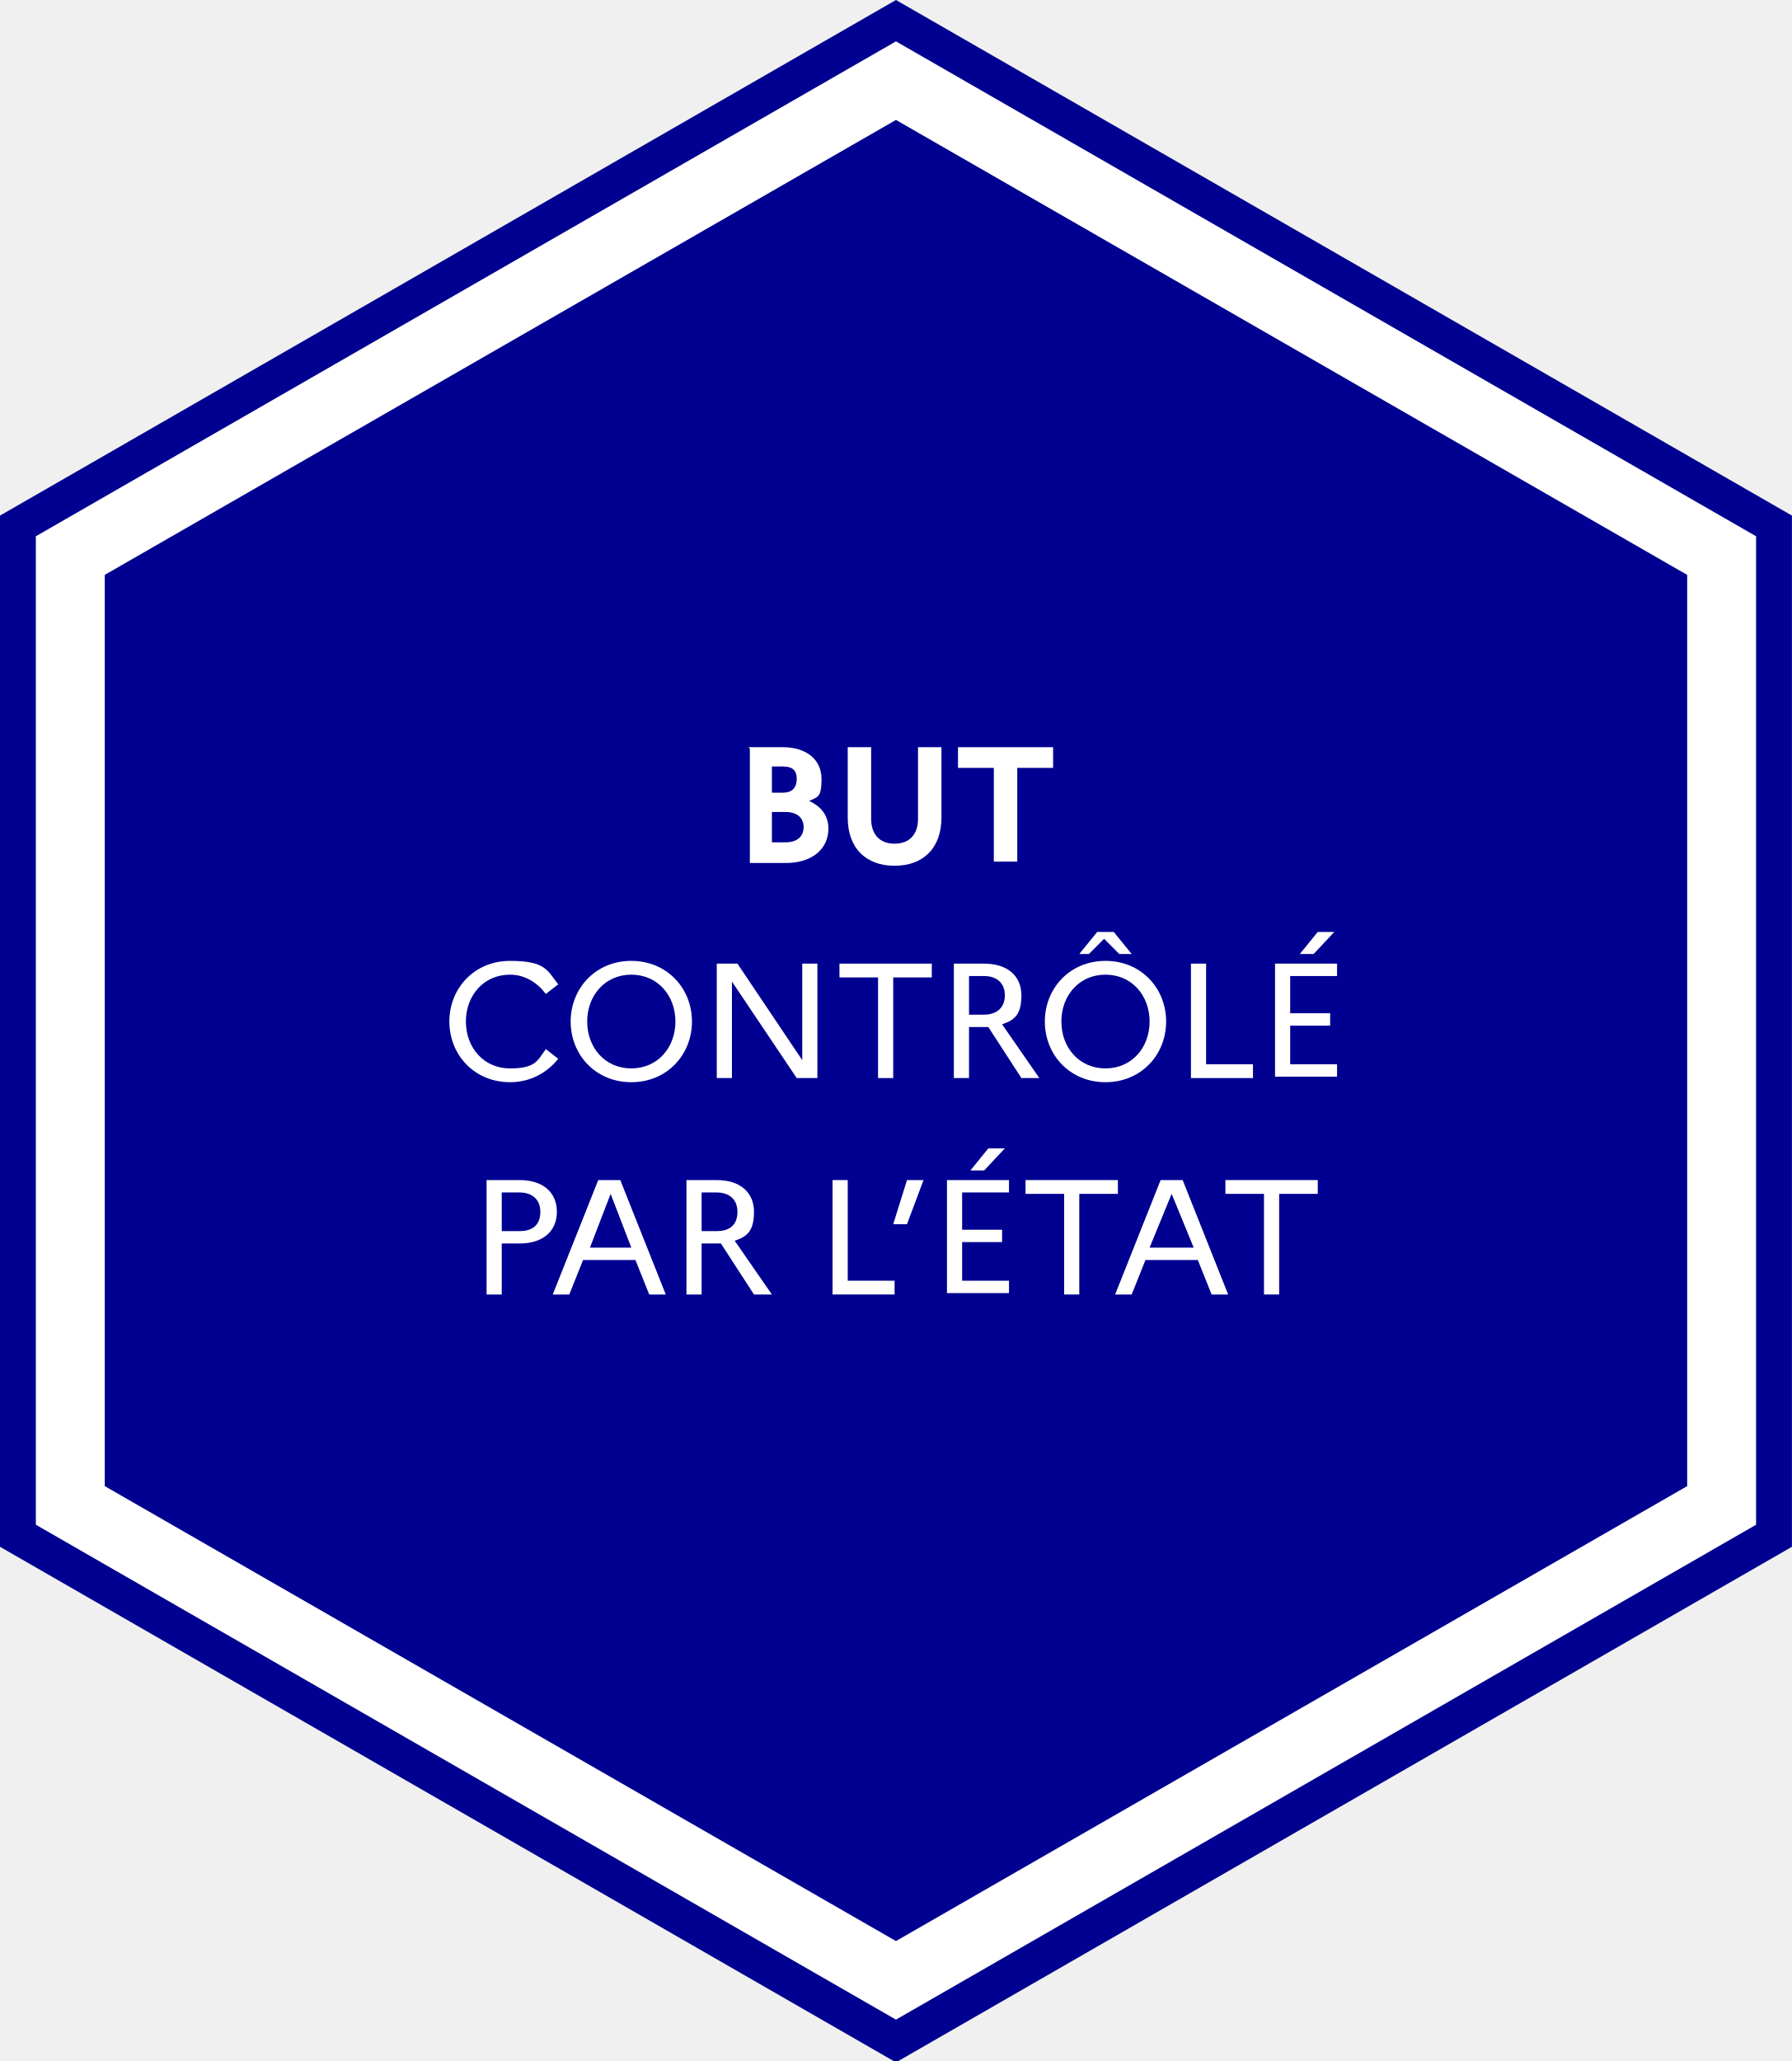
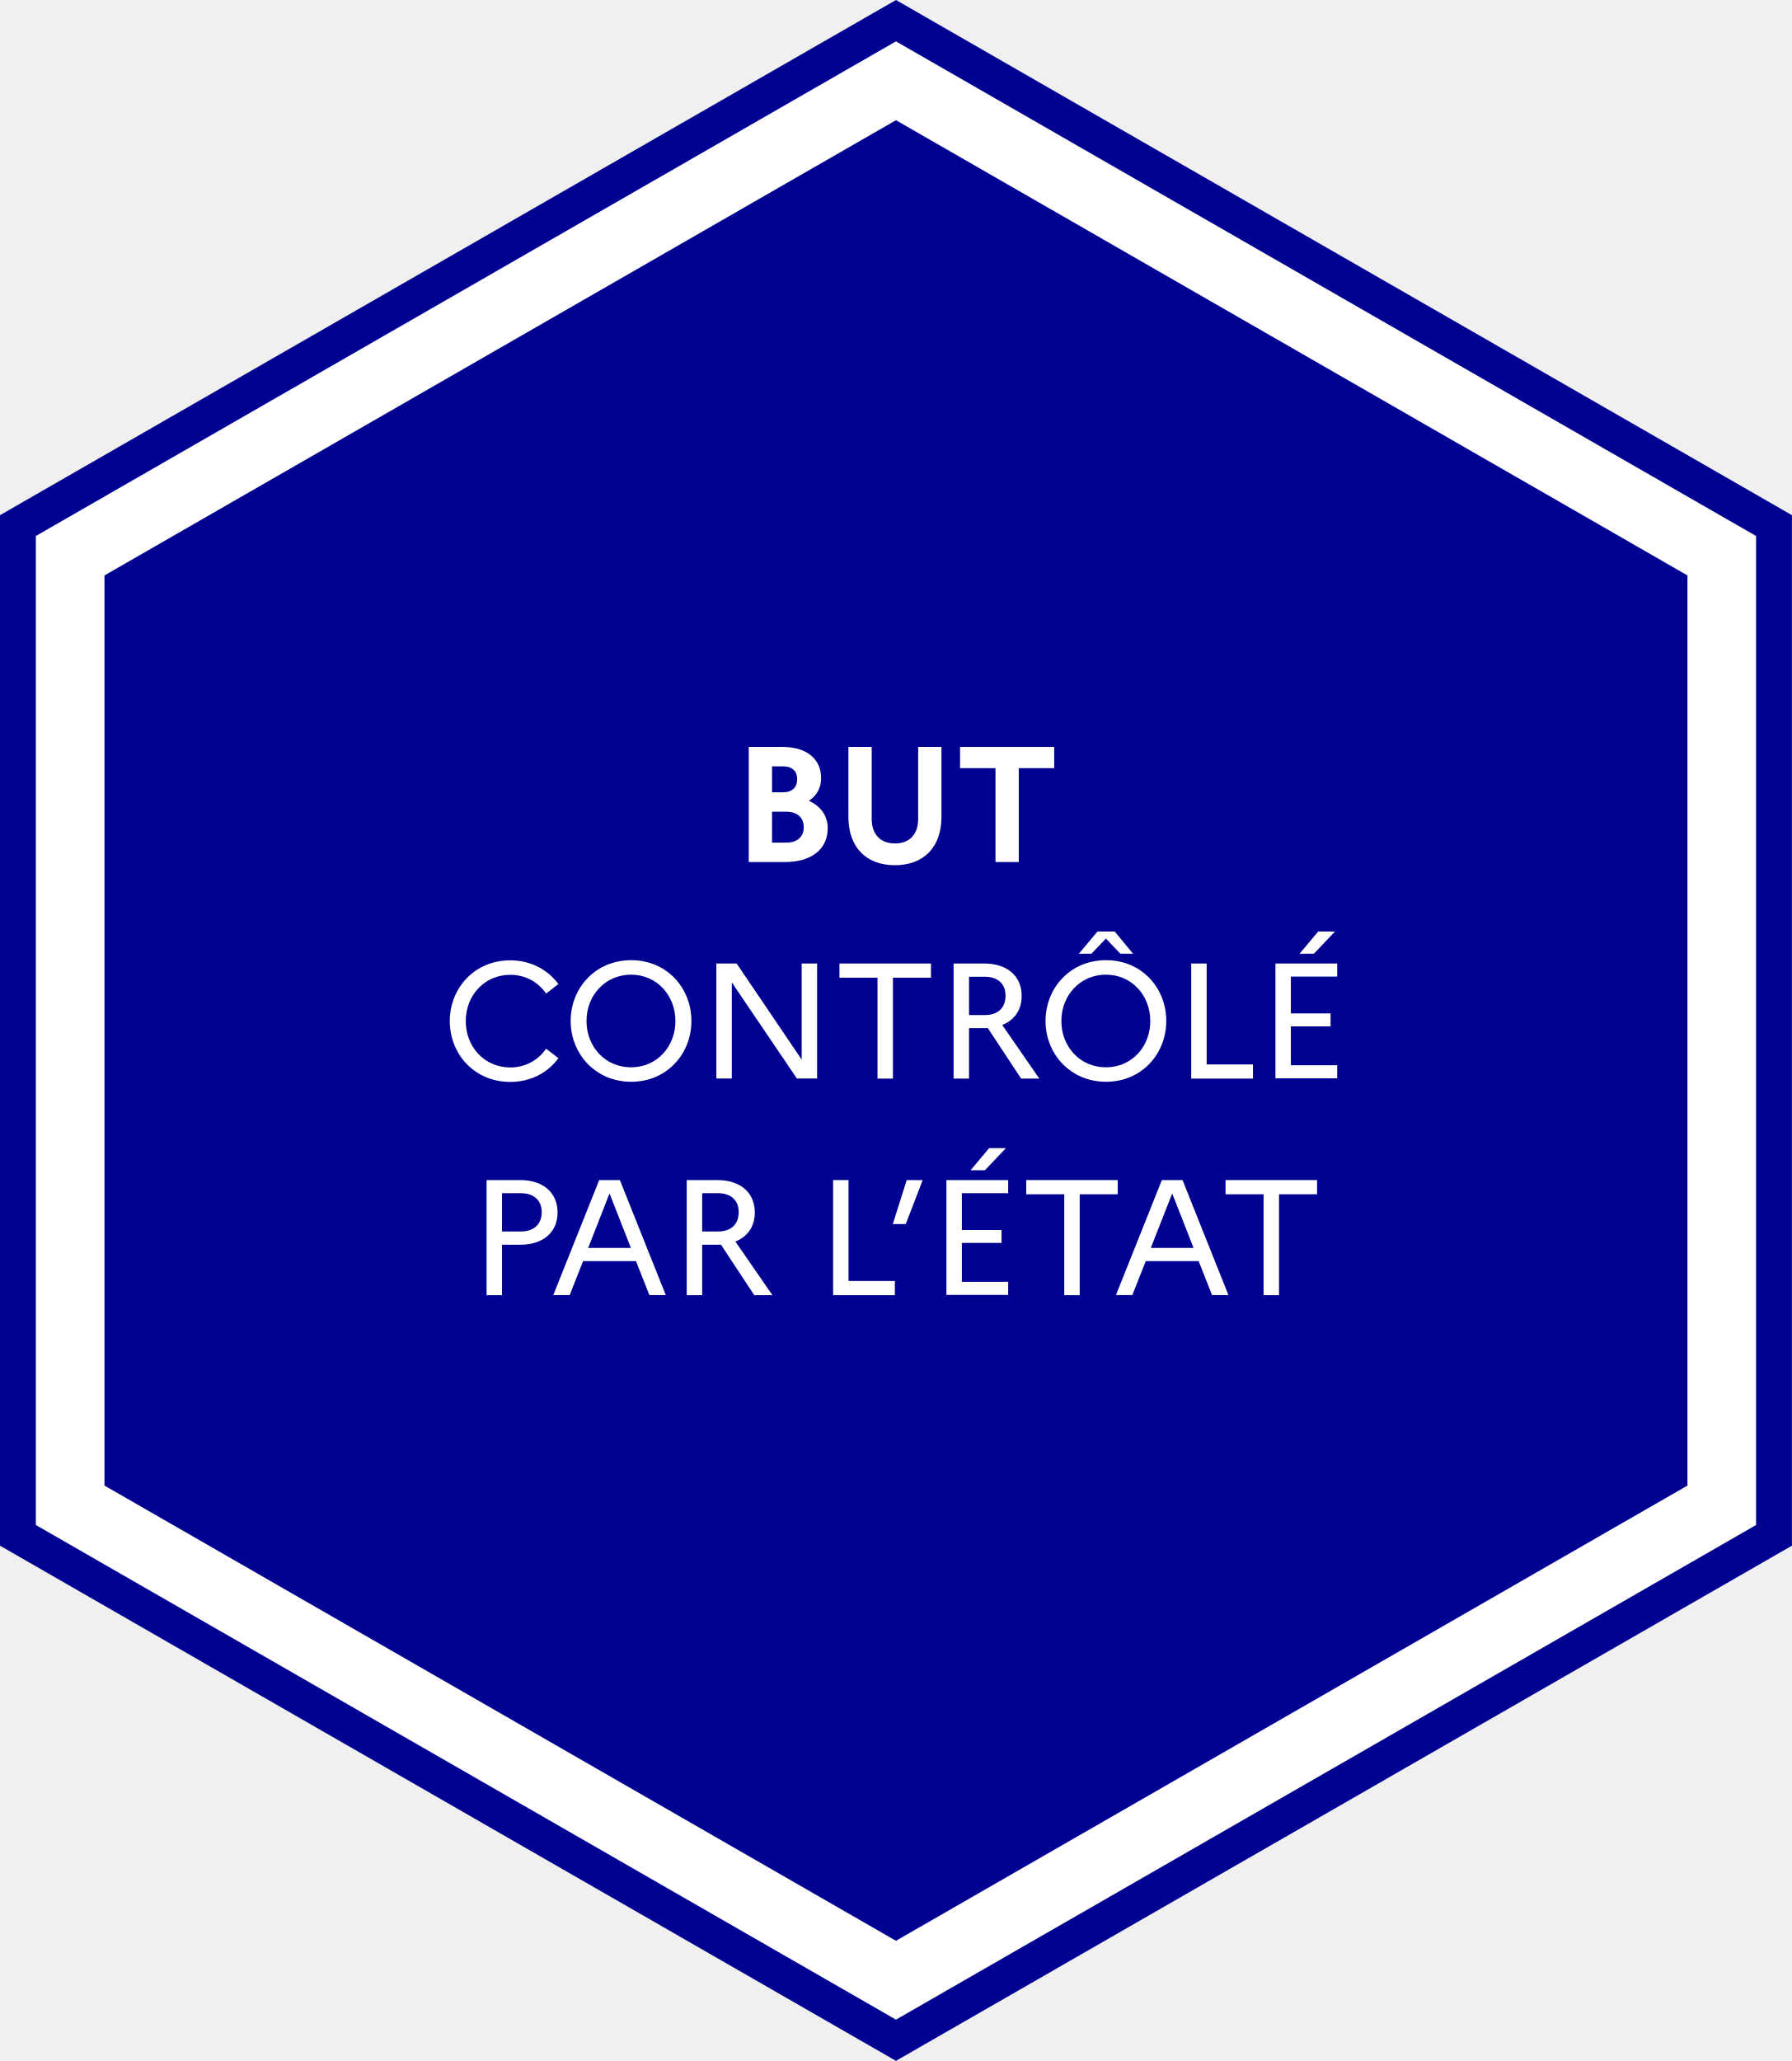
- <svg xmlns="http://www.w3.org/2000/svg" id="Calque_1" version="1.1" viewBox="0 0 130 149.5">
+ <svg xmlns="http://www.w3.org/2000/svg" id="Calque_1" data-name="Calque 1" viewBox="0 0 130 149.5">
  <defs>
    <style>
-       .st0 {
+       .cls-1 {
        fill: #000091;
      }

-       .st1 {
+       .cls-2 {
        fill: #fff;
      }
    </style>
  </defs>
-   <path class="st1" d="M64.8,1.6L1,38.3v73.4l63.8,36.7,63.8-36.7V38.3L64.8,1.6h0Z" />
-   <path class="st0" d="M65,3l62.4,35.9v71.7l-62.4,35.9L2.6,110.6V38.9L65,3M65,0L0,37.4v74.8l65,37.4,65-37.4V37.4L65,0h0Z" />
-   <polygon class="st0" points="65 8.7 7.6 41.7 7.6 107.8 65 140.8 122.4 107.8 122.4 41.7 65 8.7" />
+   <path class="cls-2" d="M64.76,1.86L1.38,38.31v72.89l63.38,36.44,63.38-36.44V38.31L64.76,1.86h0Z" />
+   <path class="cls-1" d="M65,3l62.4,35.88v71.74l-62.4,35.88L2.6,110.62V38.88L65,3M65,0L0,37.37v74.75l65,37.37,65-37.37V37.37L65,0h0Z" />
+   <polygon class="cls-1" points="65 8.72 7.58 41.74 7.58 107.76 65 140.78 122.42 107.76 122.42 41.74 65 8.72" />
  <g>
-     <path class="st1" d="M54.3,54.2h2.5c1.7,0,2.8.9,2.8,2.3s-.3,1.3-.9,1.6c.9.4,1.4,1.1,1.4,2,0,1.5-1.2,2.5-3.1,2.5h-2.6v-8.3h0ZM56,55.6v1.9h.8c.6,0,1-.3,1-1s-.4-.9-1-.9h-.8ZM56,58.9v2.2h1c.8,0,1.3-.4,1.3-1.1s-.5-1.1-1.3-1.1c0,0-1,0-1,0Z" />
-     <path class="st1" d="M66.6,54.2h1.7v5.1c0,2.2-1.3,3.5-3.4,3.5s-3.4-1.3-3.4-3.5v-5.1h1.7v5.2c0,1.1.6,1.8,1.7,1.8s1.7-.7,1.7-1.8c0,0,0-5.2,0-5.2Z" />
-     <path class="st1" d="M69.6,54.2h6.8v1.5h-2.6v6.8h-1.7v-6.8h-2.6v-1.5h0Z" />
-     <path class="st1" d="M39.6,76.1l.9.7c-.8,1-2,1.7-3.5,1.7-2.6,0-4.4-2-4.4-4.4s1.8-4.4,4.4-4.4,2.7.7,3.5,1.7l-.9.7c-.6-.8-1.5-1.4-2.6-1.4-1.9,0-3.2,1.5-3.2,3.4s1.3,3.4,3.2,3.4,2-.6,2.6-1.4Z" />
-     <path class="st1" d="M50.2,74.1c0,2.4-1.8,4.4-4.4,4.4s-4.4-2-4.4-4.4,1.8-4.4,4.4-4.4,4.4,2,4.4,4.4ZM49,74.1c0-1.9-1.3-3.4-3.2-3.4s-3.2,1.5-3.2,3.4,1.3,3.4,3.2,3.4,3.2-1.5,3.2-3.4Z" />
-     <path class="st1" d="M52,69.9h1.5l4.7,7v-7h1.1v8.3h-1.5l-4.7-7v7h-1.1v-8.3Z" />
-     <path class="st1" d="M60.9,69.9h6.7v1h-2.8v7.3h-1.1v-7.3h-2.8v-1h0Z" />
-     <path class="st1" d="M69.2,69.9h2.2c1.7,0,2.7.9,2.7,2.3s-.5,1.8-1.4,2.1l2.7,3.9h-1.3l-2.4-3.7c0,0-.2,0-.3,0h-1.1v3.7h-1.1v-8.3h0ZM70.3,70.8v2.8h1.1c.9,0,1.5-.5,1.5-1.4s-.6-1.4-1.5-1.4c0,0-1.1,0-1.1,0Z" />
-     <path class="st1" d="M84.6,74.1c0,2.4-1.8,4.4-4.4,4.4s-4.4-2-4.4-4.4,1.8-4.4,4.4-4.4,4.4,2,4.4,4.4ZM83.4,74.1c0-1.9-1.3-3.4-3.2-3.4s-3.2,1.5-3.2,3.4,1.3,3.4,3.2,3.4,3.2-1.5,3.2-3.4ZM78.3,69.2l1.3-1.6h1.2l1.3,1.6h-.9l-1.1-1.1-1.1,1.1h-.9,0Z" />
-     <path class="st1" d="M86.4,69.9h1.1v7.3h3.4v1h-4.5v-8.3h0Z" />
-     <path class="st1" d="M92.5,69.9h4.5v.9h-3.4v2.7h2.9v.9h-2.9v2.8h3.4v.9h-4.5v-8.3h0ZM94.3,69.2l1.3-1.6h1.2l-1.5,1.6h-1Z" />
-     <path class="st1" d="M35.3,85.6h2.4c1.7,0,2.7.9,2.7,2.3s-1,2.3-2.7,2.3h-1.3v3.7h-1.1v-8.3h0ZM36.4,86.5v2.8h1.3c1,0,1.5-.5,1.5-1.4s-.6-1.4-1.5-1.4c0,0-1.3,0-1.3,0Z" />
-     <path class="st1" d="M43.5,85.6h1.5l3.3,8.3h-1.2l-1-2.5h-3.8l-1,2.5h-1.2s3.3-8.3,3.3-8.3ZM45.8,90.5l-1.5-3.9-1.5,3.9h3.1Z" />
-     <path class="st1" d="M49.8,85.6h2.2c1.7,0,2.7.9,2.7,2.3s-.5,1.8-1.4,2.1l2.7,3.9h-1.3l-2.4-3.7c0,0-.2,0-.3,0h-1.1v3.7h-1.1v-8.3h0ZM50.9,86.5v2.8h1.1c1,0,1.5-.5,1.5-1.4s-.6-1.4-1.5-1.4c0,0-1.1,0-1.1,0Z" />
-     <path class="st1" d="M60.4,85.6h1.1v7.3h3.4v1h-4.5v-8.3h0Z" />
-     <path class="st1" d="M64.8,88.8l1-3.2h1.2l-1.2,3.2h-.9Z" />
-     <path class="st1" d="M68.7,85.6h4.5v.9h-3.4v2.7h2.9v.9h-2.9v2.8h3.4v.9h-4.5v-8.3h0ZM70.4,84.9l1.3-1.6h1.2l-1.5,1.6h-1Z" />
-     <path class="st1" d="M74.4,85.6h6.7v1h-2.8v7.3h-1.1v-7.3h-2.8v-1h0Z" />
-     <path class="st1" d="M84.3,85.6h1.5l3.3,8.3h-1.2l-1-2.5h-3.8l-1,2.5h-1.2s3.3-8.3,3.3-8.3ZM86.6,90.5l-1.6-3.9-1.6,3.9h3.1Z" />
-     <path class="st1" d="M88.9,85.6h6.7v1h-2.8v7.3h-1.1v-7.3h-2.8v-1h0Z" />
+     <path class="cls-2" d="M54.32,54.18h2.45c1.74,0,2.8.86,2.8,2.27,0,.68-.31,1.26-.89,1.64.88.39,1.37,1.11,1.37,1.98,0,1.53-1.18,2.46-3.1,2.46h-2.63v-8.34ZM56.01,55.59v1.88h.8c.64,0,1.02-.34,1.02-.95s-.38-.93-1.02-.93h-.8ZM56.01,58.88v2.24h1.04c.79,0,1.26-.42,1.26-1.12s-.48-1.12-1.26-1.12h-1.04Z" />
+     <path class="cls-2" d="M66.61,54.18h1.69v5.08c0,2.19-1.29,3.5-3.38,3.5s-3.37-1.31-3.37-3.5v-5.08h1.69v5.22c0,1.12.63,1.78,1.69,1.78s1.68-.66,1.68-1.78v-5.22Z" />
+     <path class="cls-2" d="M69.64,54.18h6.84v1.54h-2.57v6.81h-1.69v-6.81h-2.57v-1.54Z" />
+     <path class="cls-2" d="M39.62,76.07l.89.69c-.76,1.04-1.99,1.72-3.49,1.72-2.61,0-4.39-2.03-4.39-4.41s1.78-4.41,4.39-4.41c1.5,0,2.73.69,3.49,1.72l-.89.69c-.56-.81-1.48-1.36-2.6-1.36-1.88,0-3.23,1.5-3.23,3.36s1.35,3.36,3.23,3.36c1.12,0,2.04-.55,2.6-1.36Z" />
+     <path class="cls-2" d="M50.16,74.06c0,2.38-1.78,4.41-4.37,4.41s-4.39-2.03-4.39-4.41,1.78-4.41,4.39-4.41,4.37,2.03,4.37,4.41ZM49,74.06c0-1.86-1.35-3.36-3.22-3.36s-3.23,1.5-3.23,3.36,1.35,3.36,3.23,3.36,3.22-1.5,3.22-3.36Z" />
+     <path class="cls-2" d="M51.97,69.89h1.47l4.72,6.97v-6.97h1.12v8.34h-1.47l-4.72-6.97v6.97h-1.12v-8.34Z" />
+     <path class="cls-2" d="M60.89,69.89h6.65v1.03h-2.76v7.32h-1.12v-7.32h-2.76v-1.03Z" />
+     <path class="cls-2" d="M69.18,69.89h2.22c1.68,0,2.72.92,2.72,2.35,0,1-.51,1.75-1.41,2.11l2.69,3.89h-1.32l-2.42-3.67c-.08.01-.18.01-.26.01h-1.1v3.66h-1.12v-8.34ZM70.3,70.85v2.78h1.14c.95,0,1.51-.51,1.51-1.41,0-.85-.56-1.37-1.51-1.37h-1.14Z" />
+     <path class="cls-2" d="M84.61,74.06c0,2.38-1.78,4.41-4.37,4.41s-4.39-2.03-4.39-4.41,1.78-4.41,4.39-4.41,4.37,2.03,4.37,4.41ZM83.45,74.06c0-1.86-1.35-3.36-3.22-3.36s-3.23,1.5-3.23,3.36,1.35,3.36,3.23,3.36,3.22-1.5,3.22-3.36ZM78.27,69.18l1.35-1.61h1.25l1.33,1.61h-.92l-1.05-1.1-1.05,1.1h-.92Z" />
+     <path class="cls-2" d="M86.42,69.89h1.12v7.32h3.36v1.03h-4.48v-8.34Z" />
+     <path class="cls-2" d="M92.53,69.89h4.48v.95h-3.36v2.67h2.88v.94h-2.88v2.82h3.36v.95h-4.48v-8.34ZM94.28,69.18l1.35-1.61h1.22l-1.53,1.61h-1.04Z" />
+     <path class="cls-2" d="M35.3,85.6h2.44c1.67,0,2.71.92,2.71,2.35s-1.04,2.34-2.71,2.34h-1.32v3.66h-1.12v-8.34ZM36.42,86.55v2.78h1.35c.95,0,1.53-.51,1.53-1.41,0-.85-.57-1.37-1.53-1.37h-1.35Z" />
+     <path class="cls-2" d="M43.47,85.6h1.5l3.33,8.34h-1.19l-.97-2.46h-3.84l-.97,2.46h-1.19l3.33-8.34ZM45.77,90.52l-1.55-3.95-1.55,3.95h3.1Z" />
+     <path class="cls-2" d="M49.82,85.6h2.22c1.68,0,2.72.92,2.72,2.35,0,1-.51,1.75-1.41,2.11l2.69,3.89h-1.32l-2.42-3.67c-.08.01-.18.01-.26.01h-1.1v3.66h-1.12v-8.34ZM50.94,86.55v2.78h1.14c.95,0,1.51-.51,1.51-1.41,0-.85-.56-1.37-1.51-1.37h-1.14Z" />
+     <path class="cls-2" d="M60.44,85.6h1.12v7.32h3.36v1.03h-4.48v-8.34Z" />
+     <path class="cls-2" d="M64.77,88.79l1.01-3.19h1.16l-1.23,3.19h-.94Z" />
+     <path class="cls-2" d="M68.66,85.6h4.48v.95h-3.36v2.67h2.88v.94h-2.88v2.82h3.36v.95h-4.48v-8.34ZM70.41,84.89l1.35-1.61h1.22l-1.53,1.61h-1.04Z" />
+     <path class="cls-2" d="M74.44,85.6h6.65v1.03h-2.76v7.32h-1.12v-7.32h-2.76v-1.03Z" />
+     <path class="cls-2" d="M84.29,85.6h1.5l3.33,8.34h-1.19l-.97-2.46h-3.84l-.97,2.46h-1.19l3.33-8.34ZM86.59,90.52l-1.55-3.95-1.55,3.95h3.1Z" />
+     <path class="cls-2" d="M88.9,85.6h6.65v1.03h-2.76v7.32h-1.12v-7.32h-2.76v-1.03Z" />
  </g>
</svg>
